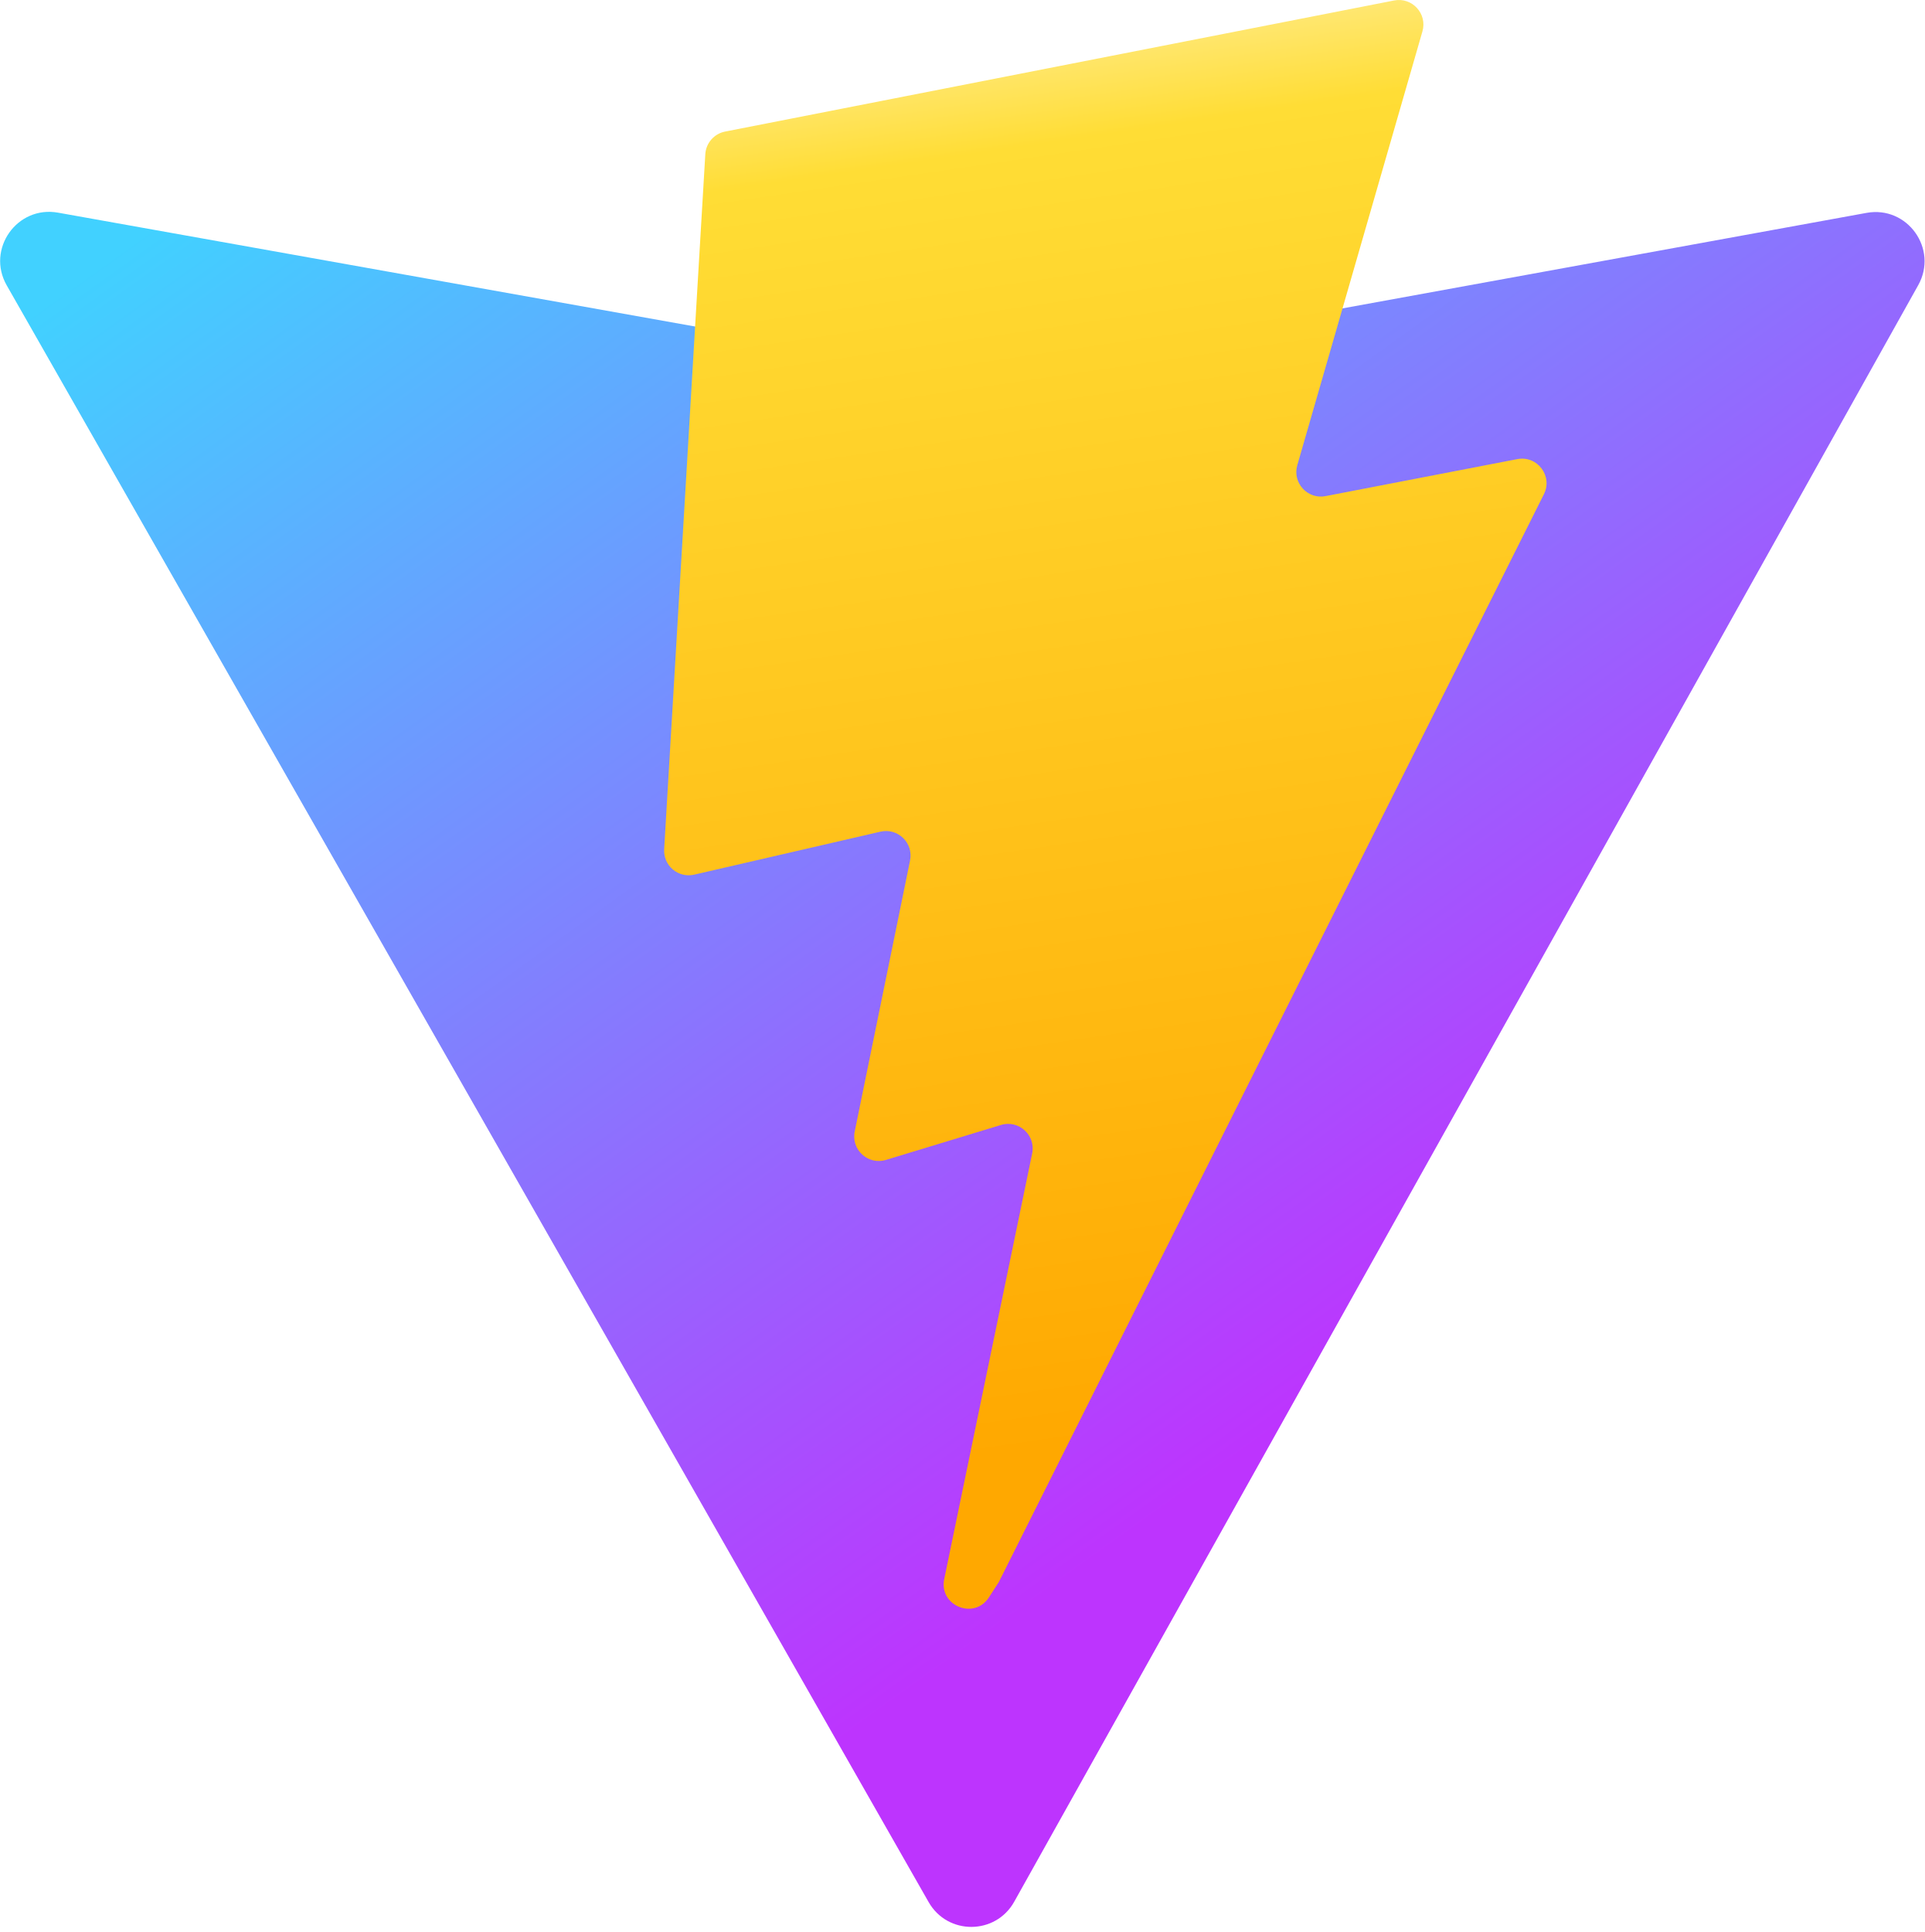
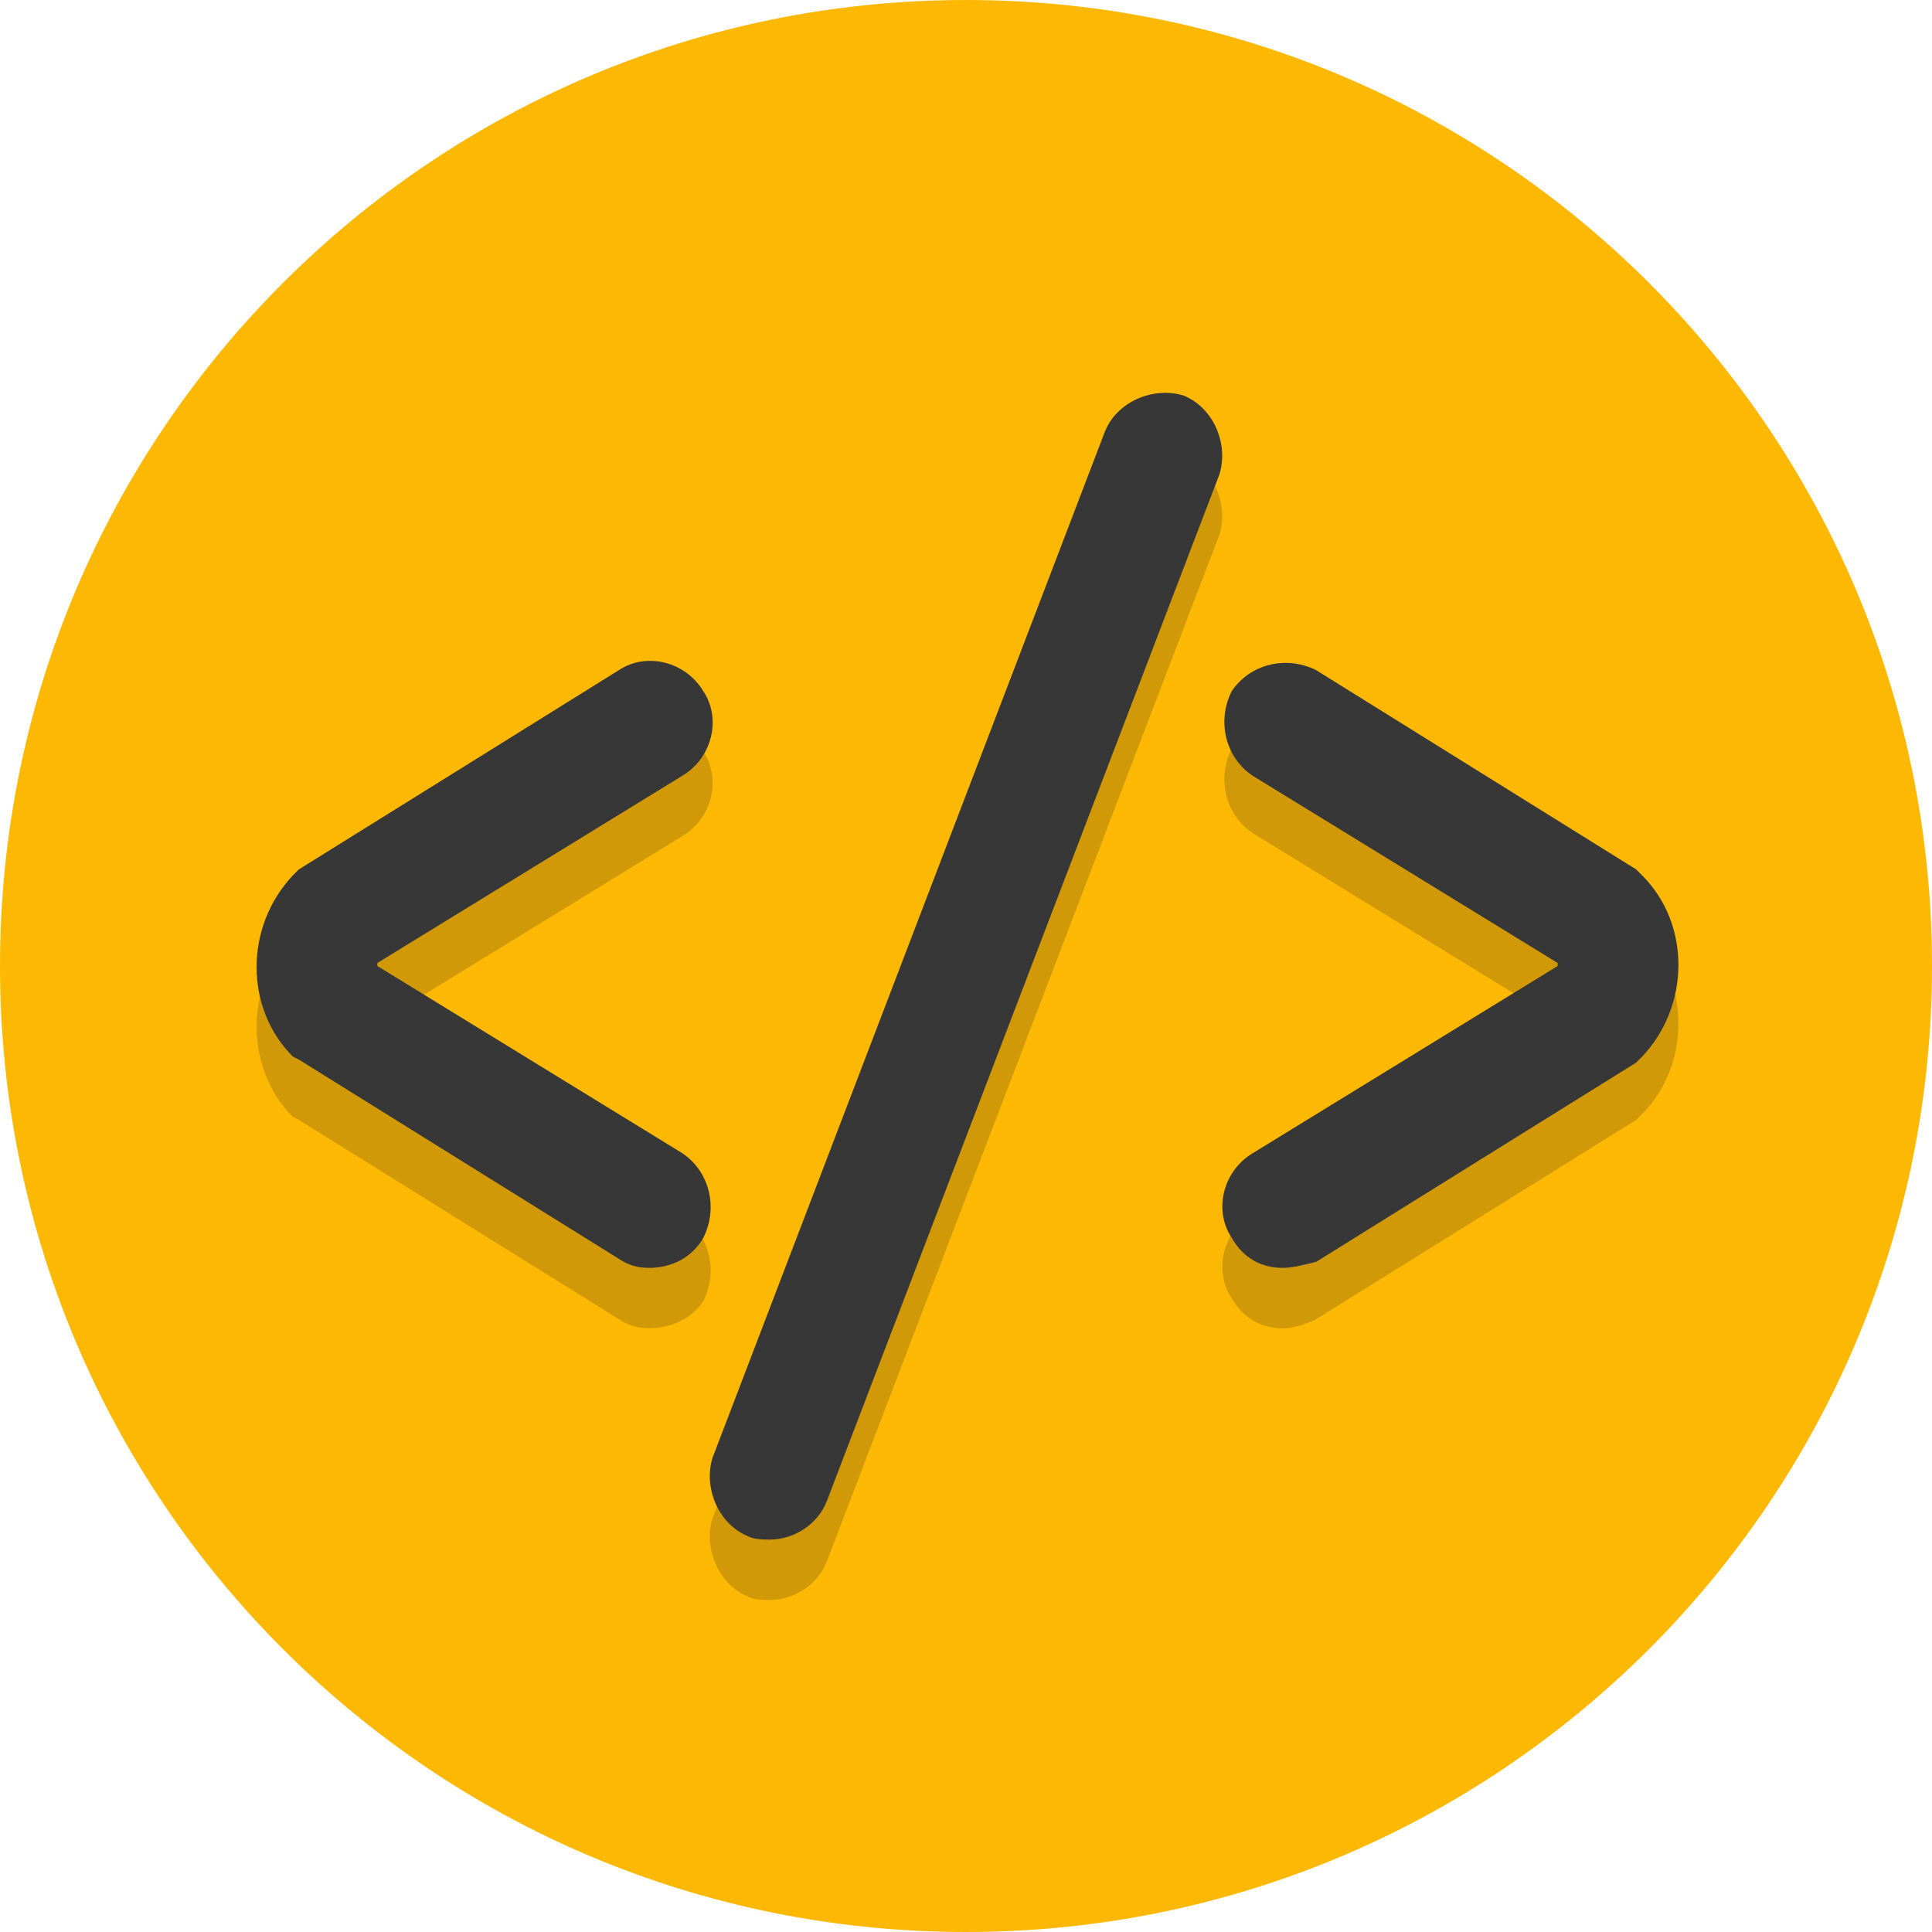
- <svg xmlns="http://www.w3.org/2000/svg" aria-hidden="true" role="img" class="iconify iconify--logos" width="31.88" height="32" preserveAspectRatio="xMidYMid meet" viewBox="0 0 256 257">
-   <defs>
-     <linearGradient id="IconifyId1813088fe1fbc01fb466" x1="-.828%" x2="57.636%" y1="7.652%" y2="78.411%">
-       <stop offset="0%" stop-color="#41D1FF" />
-       <stop offset="100%" stop-color="#BD34FE" />
-     </linearGradient>
-     <linearGradient id="IconifyId1813088fe1fbc01fb467" x1="43.376%" x2="50.316%" y1="2.242%" y2="89.03%">
-       <stop offset="0%" stop-color="#FFEA83" />
-       <stop offset="8.333%" stop-color="#FFDD35" />
-       <stop offset="100%" stop-color="#FFA800" />
-     </linearGradient>
-   </defs>
-   <path fill="url(#IconifyId1813088fe1fbc01fb466)" d="M255.153 37.938L134.897 252.976c-2.483 4.44-8.862 4.466-11.382.048L.875 37.958c-2.746-4.814 1.371-10.646 6.827-9.67l120.385 21.517a6.537 6.537 0 0 0 2.322-.004l117.867-21.483c5.438-.991 9.574 4.796 6.877 9.62Z" />
-   <path fill="url(#IconifyId1813088fe1fbc01fb467)" d="M185.432.063L96.44 17.501a3.268 3.268 0 0 0-2.634 3.014l-5.474 92.456a3.268 3.268 0 0 0 3.997 3.378l24.777-5.718c2.318-.535 4.413 1.507 3.936 3.838l-7.361 36.047c-.495 2.426 1.782 4.5 4.151 3.78l15.304-4.649c2.372-.72 4.652 1.36 4.15 3.788l-11.698 56.621c-.732 3.542 3.979 5.473 5.943 2.437l1.313-2.028l72.516-144.72c1.215-2.423-.88-5.186-3.54-4.672l-25.505 4.922c-2.396.462-4.435-1.77-3.759-4.114l16.646-57.705c.677-2.35-1.37-4.583-3.769-4.113Z" />
+ <svg xmlns="http://www.w3.org/2000/svg" height="800px" width="800px" version="1.1" viewBox="0 0 64 64" xml:space="preserve">
+   <style type="text/css">
+ 	.st0{fill:#fcb803;}
+ 	.st1{opacity:0.2;}
+ 	.st2{fill:#231F20;}
+ 	.st3{fill:#373737;}
+ </style>
+   <g id="Layer_1">
+     <g>
+       <circle class="st0" cx="32" cy="32" r="32" />
+     </g>
+     <g class="st1">
+       <g>
+         <g>
+           <path class="st2" d="M42.5,44c-0.7,0-1.3-0.3-1.7-1c-0.6-0.9-0.3-2.2,0.7-2.8l10.1-6.2c0,0,0,0,0-0.1s0,0,0-0.1l-10.1-6.2      c-0.9-0.6-1.2-1.8-0.7-2.8c0.6-0.9,1.8-1.2,2.8-0.7l10.6,6.6l0.2,0.2c0.8,0.8,1.2,1.9,1.2,3c0,1.1-0.4,2.2-1.2,3l-0.2,0.2      l-10.6,6.6C43.2,43.9,42.8,44,42.5,44z" />
+         </g>
+       </g>
+       <g>
+         <g>
+           <path class="st2" d="M21.5,44c-0.4,0-0.7-0.1-1-0.3L9.9,37.1L9.7,37c-0.8-0.8-1.2-1.9-1.2-3c0-1.1,0.4-2.2,1.2-3l0.2-0.2      l10.6-6.6c0.9-0.6,2.2-0.3,2.8,0.7c0.6,0.9,0.3,2.2-0.7,2.8l-10.1,6.2c0,0,0,0,0,0.1s0,0,0,0.1l10.1,6.2      c0.9,0.6,1.2,1.8,0.7,2.8C22.9,43.7,22.2,44,21.5,44z" />
+         </g>
+       </g>
+     </g>
+     <g class="st1">
+       <g>
+         <path class="st2" d="M25.5,53c-0.2,0-0.5,0-0.7-0.1c-1-0.4-1.5-1.6-1.2-2.6l13-34c0.4-1,1.6-1.5,2.6-1.2c1,0.4,1.5,1.6,1.2,2.6     l-13,34C27.1,52.5,26.3,53,25.5,53z" />
+       </g>
+     </g>
+     <g>
+       <g>
+         <path class="st3" d="M42.5,42c-0.7,0-1.3-0.3-1.7-1c-0.6-0.9-0.3-2.2,0.7-2.8l10.1-6.2c0,0,0-0.1,0-0.1l-10.1-6.2     c-0.9-0.6-1.2-1.8-0.7-2.8c0.6-0.9,1.8-1.2,2.8-0.7l10.6,6.6l0.2,0.2c1.6,1.6,1.6,4.3,0,6l-0.2,0.2l-10.6,6.6     C43.2,41.9,42.8,42,42.5,42z" />
+       </g>
+       <g>
+         <path class="st3" d="M21.5,42c-0.4,0-0.7-0.1-1-0.3L9.9,35.1L9.7,35c-1.6-1.6-1.6-4.3,0-6l0.2-0.2l10.6-6.6     c0.9-0.6,2.2-0.3,2.8,0.7c0.6,0.9,0.3,2.2-0.7,2.8l-10.1,6.2c0,0,0,0.1,0,0.1l10.1,6.2c0.9,0.6,1.2,1.8,0.7,2.8     C22.9,41.7,22.2,42,21.5,42z" />
+       </g>
+     </g>
+     <g>
+       <path class="st3" d="M25.5,51c-0.2,0-0.5,0-0.7-0.1c-1-0.4-1.5-1.6-1.2-2.6l13-34c0.4-1,1.6-1.5,2.6-1.2c1,0.4,1.5,1.6,1.2,2.6    l-13,34C27.1,50.5,26.3,51,25.5,51z" />
+     </g>
+   </g>
+   <g id="Layer_2">
+ </g>
</svg>
